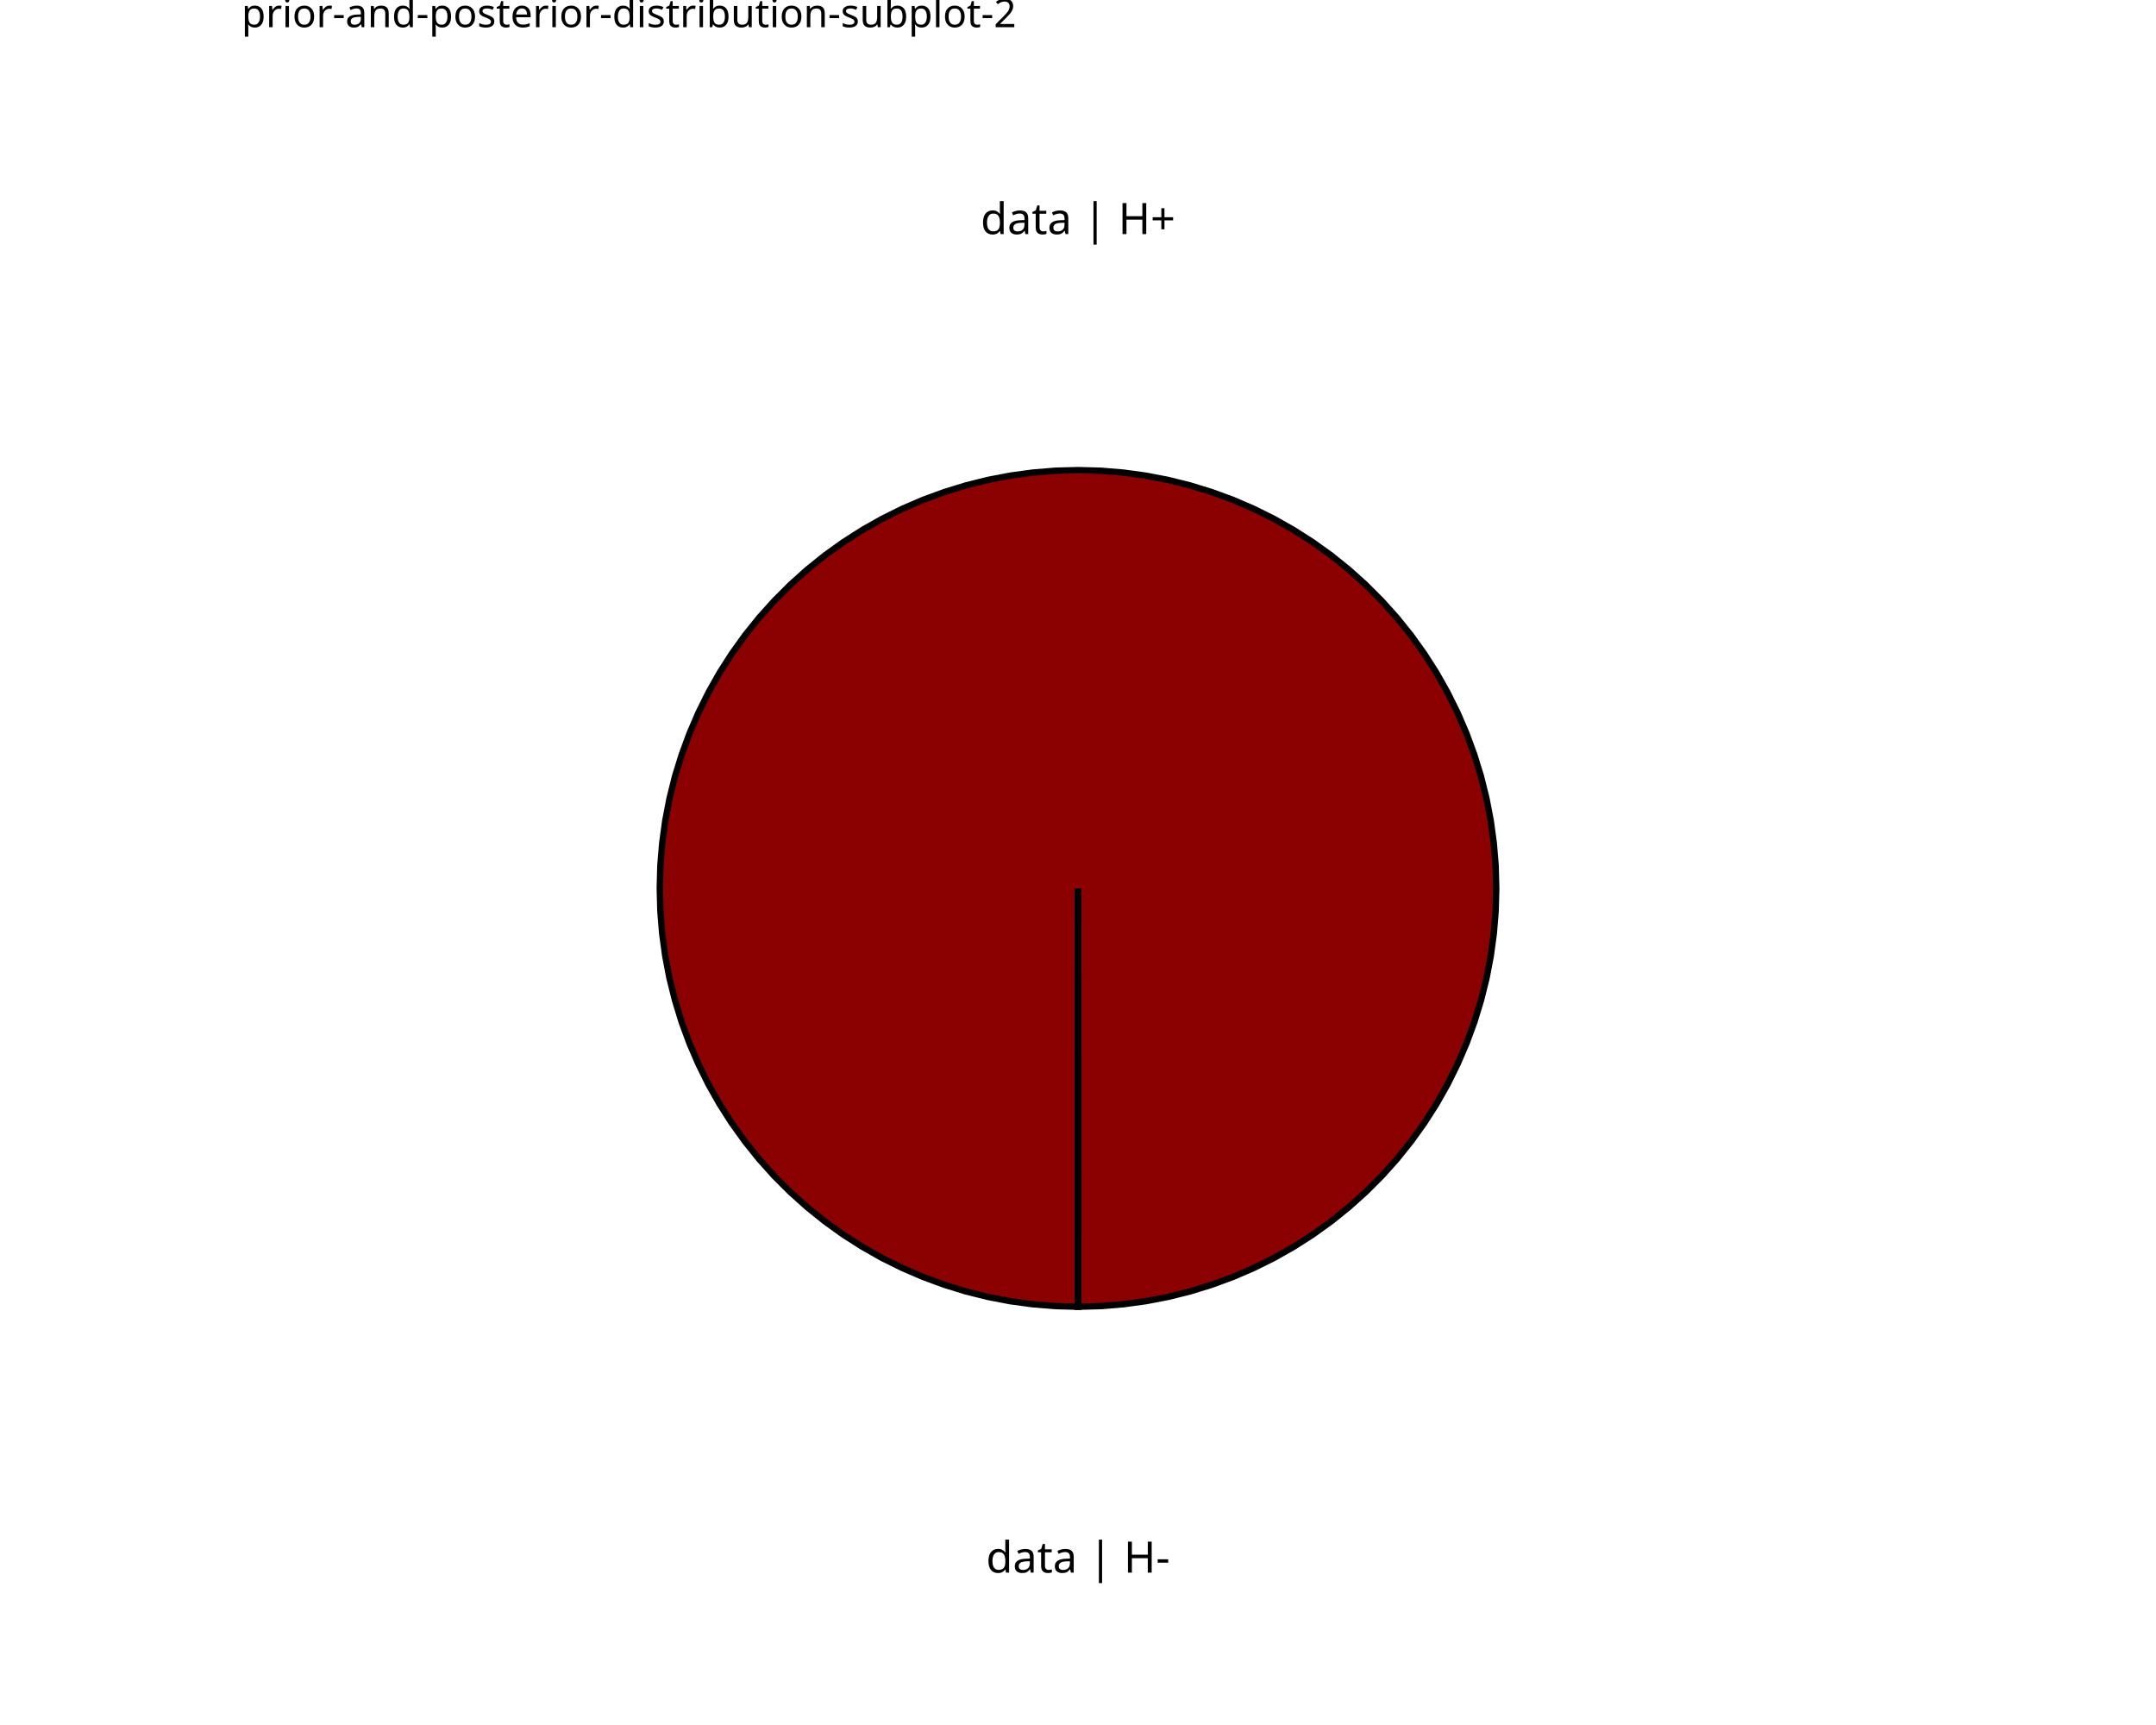
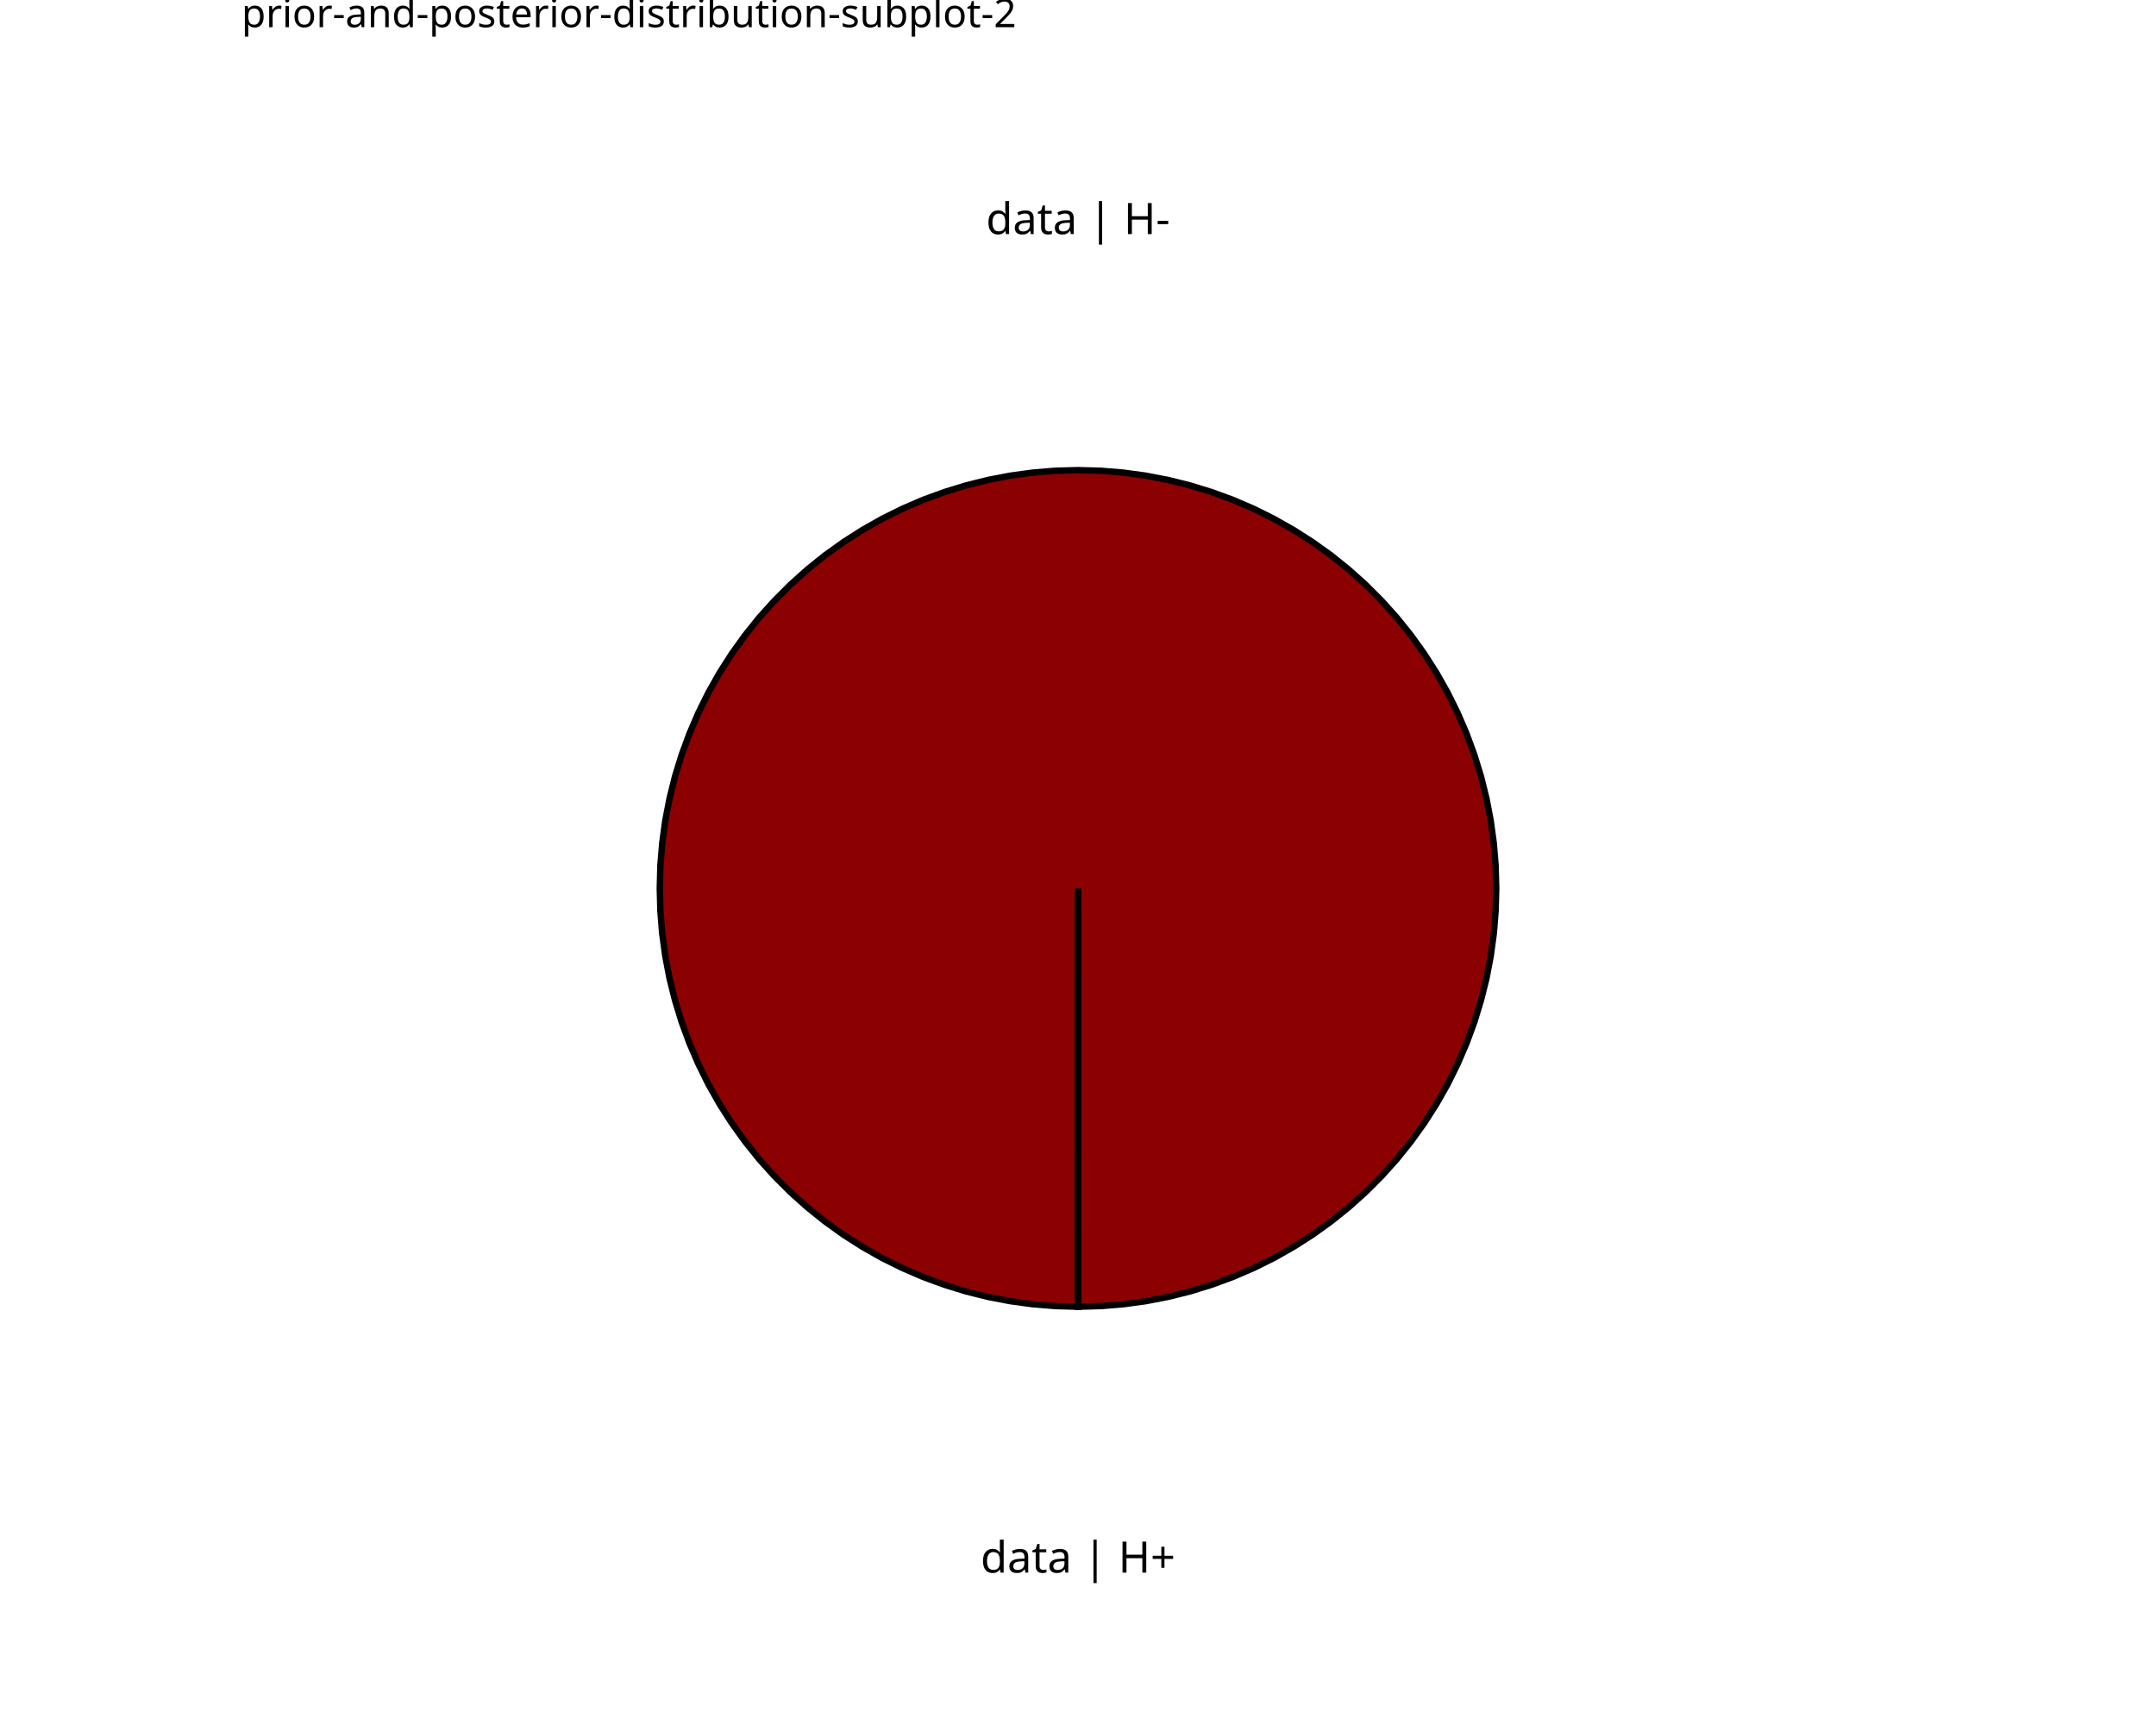
<svg xmlns="http://www.w3.org/2000/svg" class="svglite" data-engine-version="2.0" width="720.00pt" height="576.00pt" viewBox="0 0 720.00 576.00">
  <defs>
    <style type="text/css">
    .svglite line, .svglite polyline, .svglite polygon, .svglite path, .svglite rect, .svglite circle {
      fill: none;
      stroke: #000000;
      stroke-linecap: round;
      stroke-linejoin: round;
      stroke-miterlimit: 10.00;
    }
  </style>
  </defs>
  <rect width="100%" height="100%" style="stroke: none; fill: #FFFFFF;" />
  <defs>
    <clipPath id="cpMC4wMHw3MjAuMDB8MC4wMHw1NzYuMDA=">
      <rect x="0.00" y="0.00" width="720.00" height="576.00" />
    </clipPath>
  </defs>
  <g clip-path="url(#cpMC4wMHw3MjAuMDB8MC4wMHw1NzYuMDA=)">
</g>
  <defs>
    <clipPath id="cpODAuNjV8NjM5LjM1fDAuMDB8NTc2LjAw">
      <rect x="80.65" y="0.00" width="558.70" height="576.00" />
    </clipPath>
  </defs>
  <g clip-path="url(#cpODAuNjV8NjM5LjM1fDAuMDB8NTc2LjAw)">
    <rect x="80.65" y="0.00" width="558.70" height="576.00" style="stroke-width: 10.67; stroke: none;" />
  </g>
  <g clip-path="url(#cpMC4wMHw3MjAuMDB8MC4wMHw1NzYuMDA=)">
</g>
  <defs>
    <clipPath id="cpODAuNjV8NjM5LjM1fDE3LjMwfDU3Ni4wMA==">
      <rect x="80.65" y="17.30" width="558.70" height="558.70" />
    </clipPath>
  </defs>
  <g clip-path="url(#cpODAuNjV8NjM5LjM1fDE3LjMwfDU3Ni4wMA==)">
    <rect x="80.65" y="17.30" width="558.70" height="558.70" style="stroke-width: 10.67; stroke: none;" />
    <polygon points="360.00,296.65 360.00,304.41 360.01,312.17 360.01,319.93 360.02,327.69 360.02,335.45 360.02,343.21 360.03,350.97 360.03,358.73 360.04,366.49 360.04,374.25 360.04,382.01 360.05,389.77 360.05,397.53 360.05,405.29 360.06,413.05 360.06,420.81 360.07,428.57 360.07,436.33 367.63,436.12 375.17,435.50 382.66,434.48 390.09,433.05 397.43,431.22 404.66,428.99 411.76,426.38 418.70,423.39 425.48,420.03 432.06,416.30 438.43,412.23 444.57,407.81 450.46,403.07 456.09,398.02 461.44,392.67 466.49,387.04 471.22,381.14 475.63,375.00 479.71,368.62 483.43,362.04 486.78,355.26 489.77,348.31 492.38,341.21 494.59,333.98 496.42,326.64 497.84,319.21 498.86,311.72 499.47,304.18 499.67,296.62 499.47,289.06 498.85,281.52 497.83,274.02 496.40,266.60 494.58,259.26 492.35,252.03 489.74,244.93 486.75,237.98 483.39,231.21 479.67,224.62 475.59,218.25 471.18,212.11 466.44,206.21 461.39,200.59 456.04,195.24 450.41,190.19 444.52,185.45 438.37,181.04 432.00,176.97 425.41,173.24 418.64,169.88 411.69,166.89 404.59,164.29 397.36,162.07 390.02,160.24 382.59,158.82 375.10,157.80 367.56,157.18 360.00,156.98 352.44,157.18 344.90,157.80 337.41,158.82 329.98,160.24 322.64,162.07 315.41,164.29 308.31,166.89 301.36,169.88 294.59,173.24 288.00,176.97 281.63,181.04 275.48,185.45 269.59,190.19 263.96,195.24 258.61,200.59 253.56,206.21 248.82,212.11 244.41,218.25 240.33,224.62 236.61,231.21 233.25,237.98 230.26,244.93 227.65,252.03 225.42,259.26 223.60,266.60 222.17,274.02 221.15,281.52 220.53,289.06 220.33,296.62 220.53,304.18 221.14,311.72 222.16,319.21 223.58,326.64 225.41,333.98 227.62,341.21 230.23,348.31 233.22,355.26 236.57,362.04 240.29,368.62 244.37,375.00 248.78,381.14 253.51,387.04 258.56,392.67 263.91,398.02 269.54,403.07 275.43,407.81 281.57,412.23 287.94,416.30 294.52,420.03 301.30,423.39 308.24,426.38 315.34,428.99 322.57,431.22 329.91,433.05 337.34,434.48 344.83,435.50 352.37,436.12 359.93,436.33 359.93,428.57 359.94,420.81 359.94,413.05 359.95,405.29 359.95,397.53 359.95,389.77 359.96,382.01 359.96,374.25 359.96,366.49 359.97,358.73 359.97,350.97 359.98,343.21 359.98,335.45 359.98,327.69 359.99,319.93 359.99,312.17 360.00,304.41 360.00,296.65 360.00,296.65 " style="stroke-width: 2.13; stroke-linecap: butt; stroke-linejoin: miter; fill: #8B0000;" />
    <polygon points="360.00,296.65 360.00,304.41 359.99,312.17 359.99,319.93 359.98,327.69 359.98,335.45 359.98,343.21 359.97,350.97 359.97,358.73 359.96,366.49 359.96,374.25 359.96,382.01 359.95,389.77 359.95,397.53 359.95,405.29 359.94,413.05 359.94,420.81 359.93,428.57 359.93,436.33 360.07,436.33 360.07,428.57 360.06,420.81 360.06,413.05 360.05,405.29 360.05,397.53 360.05,389.77 360.04,382.01 360.04,374.25 360.04,366.49 360.03,358.73 360.03,350.97 360.02,343.21 360.02,335.45 360.02,327.69 360.01,319.93 360.01,312.17 360.00,304.41 360.00,296.65 360.00,296.65 " style="stroke-width: 2.13; stroke-linecap: butt; stroke-linejoin: miter; fill: #FFFFFF;" />
-     <text x="360.00" y="525.12" text-anchor="middle" style="font-size: 14.51px; font-family: sans;" textLength="55.39px" lengthAdjust="spacingAndGlyphs">data | H-</text>
-     <text x="360.00" y="78.17" text-anchor="middle" style="font-size: 14.51px; font-family: sans;" textLength="59.04px" lengthAdjust="spacingAndGlyphs">data | H+</text>
+     <text x="360.00" y="525.12" text-anchor="middle" style="font-size: 14.51px; font-family: sans;" textLength="59.04px" lengthAdjust="spacingAndGlyphs">data | H+</text>
+     <text x="360.00" y="78.17" text-anchor="middle" style="font-size: 14.51px; font-family: sans;" textLength="55.39px" lengthAdjust="spacingAndGlyphs">data | H-</text>
  </g>
  <g clip-path="url(#cpMC4wMHw3MjAuMDB8MC4wMHw1NzYuMDA=)">
    <text x="80.65" y="9.08" style="font-size: 13.20px; font-family: sans;" textLength="235.52px" lengthAdjust="spacingAndGlyphs">prior-and-posterior-distribution-subplot-2</text>
  </g>
</svg>
